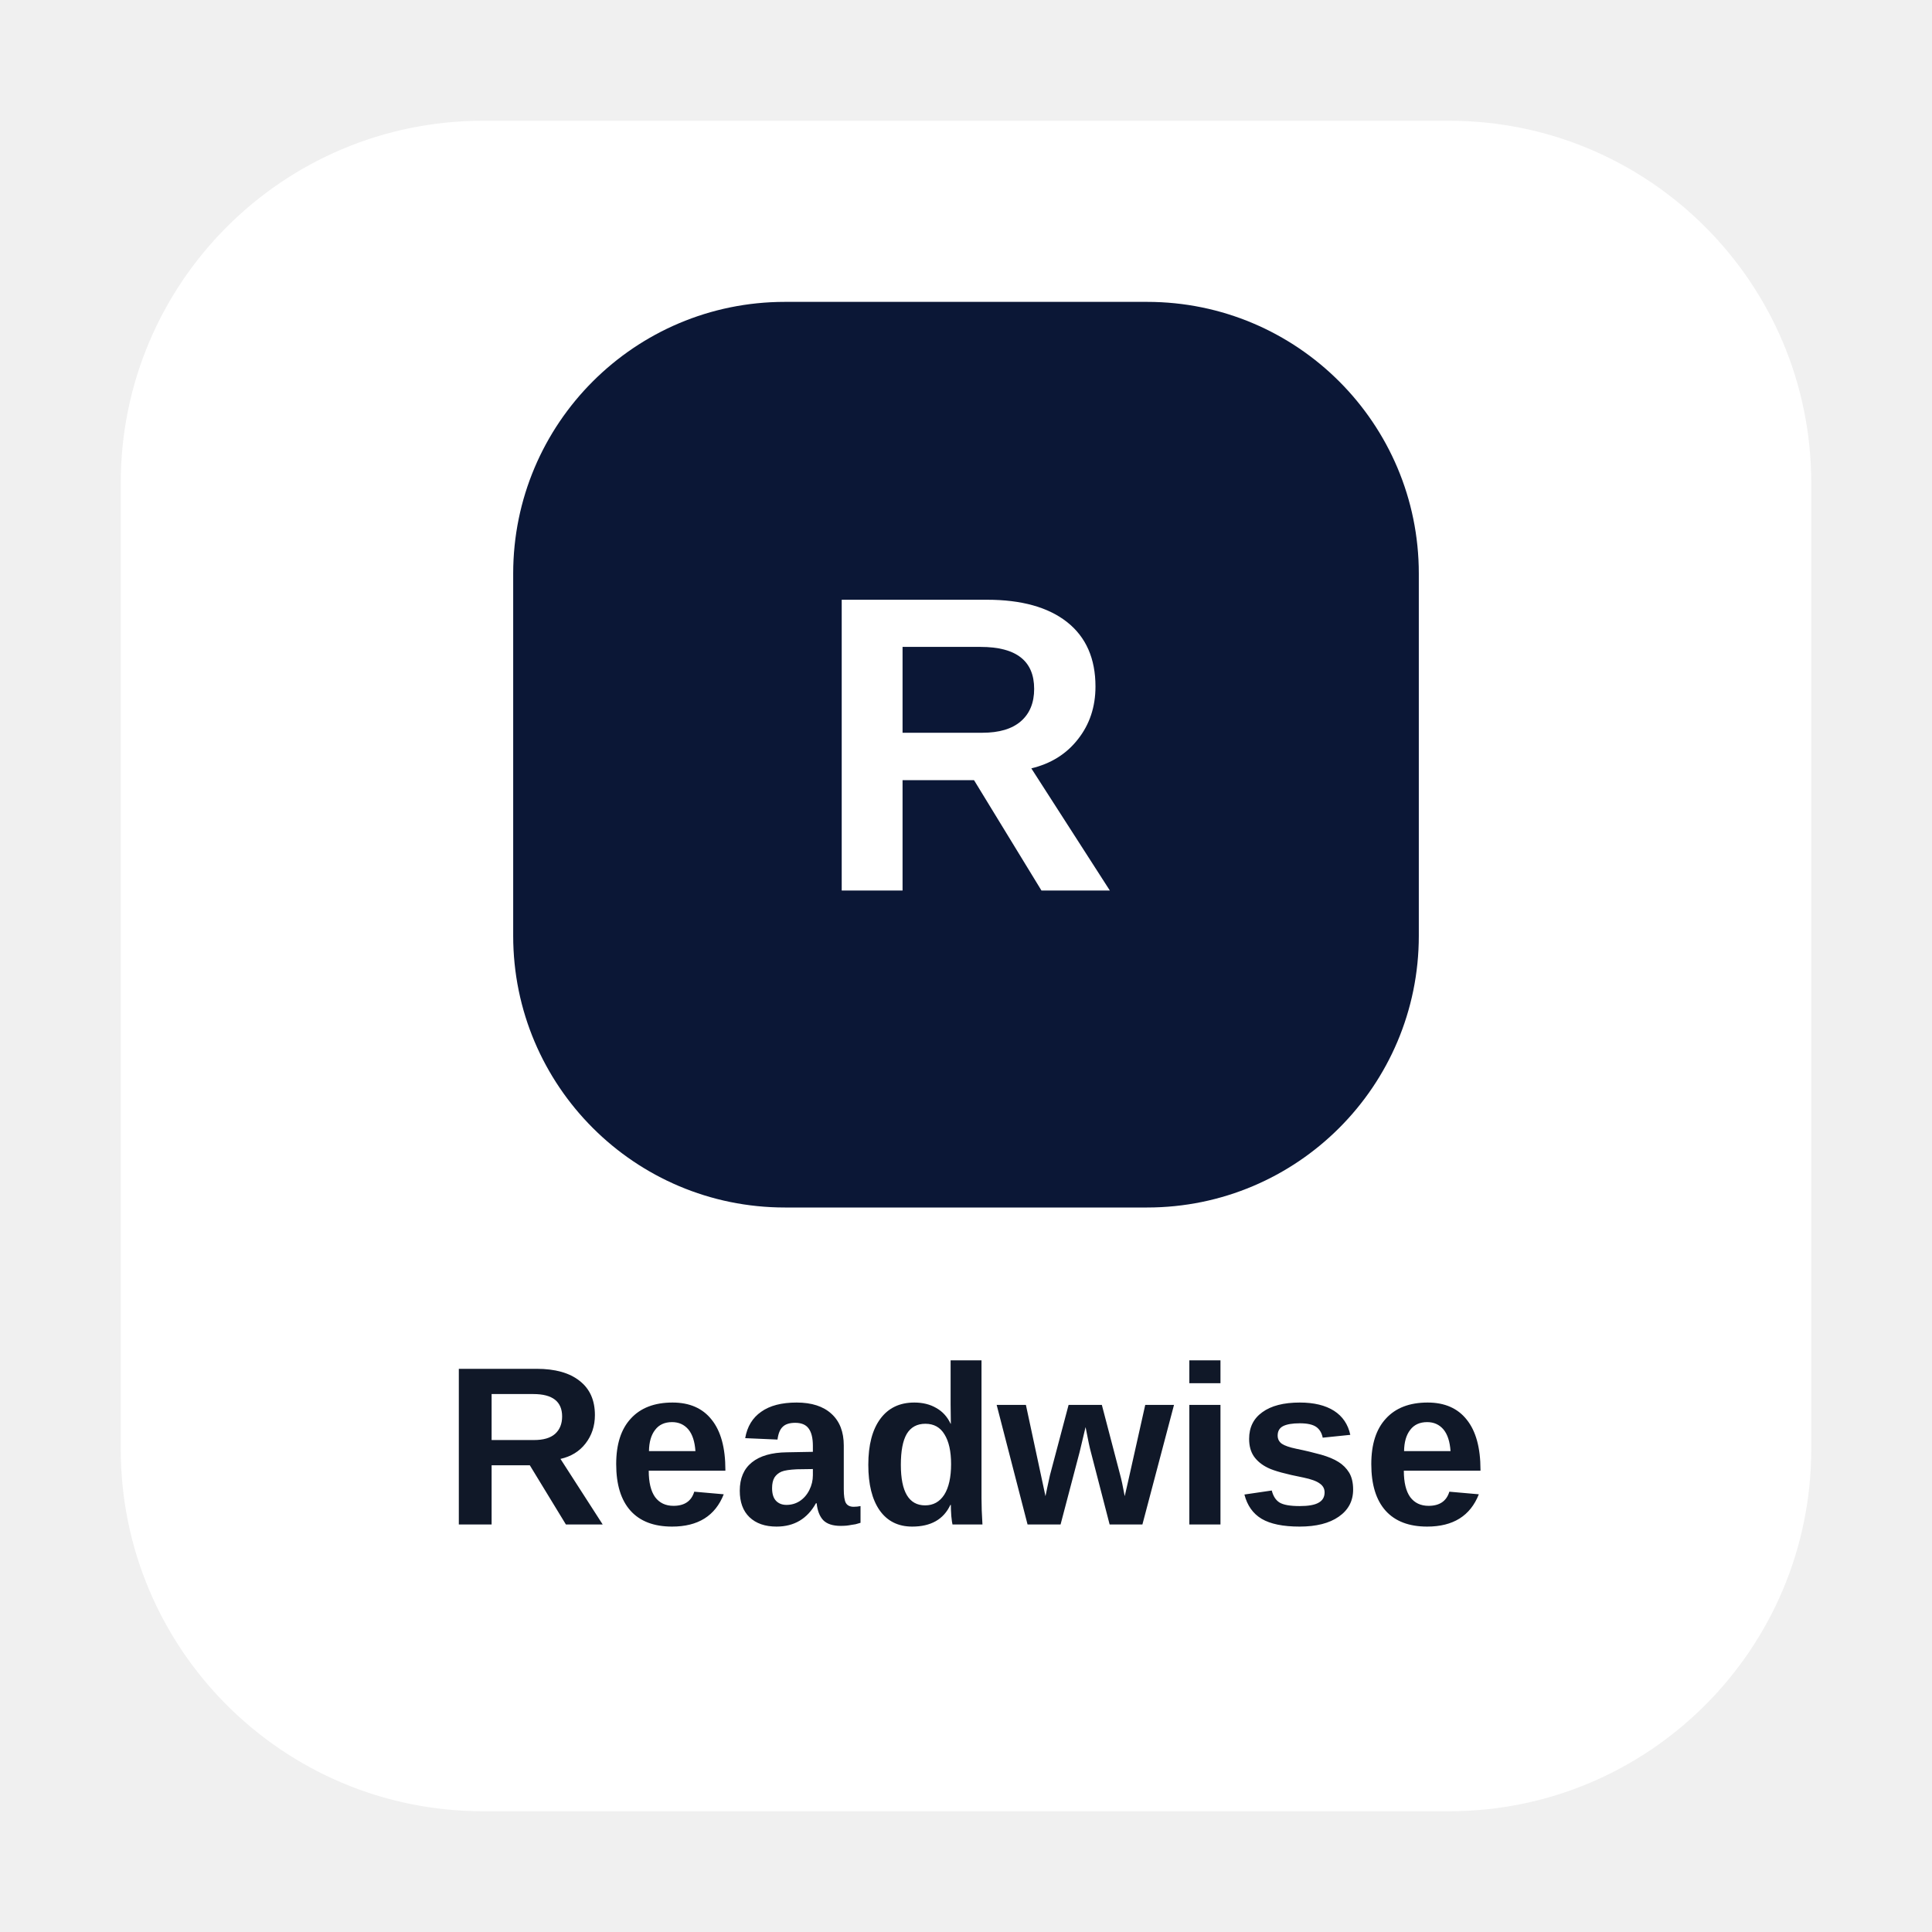
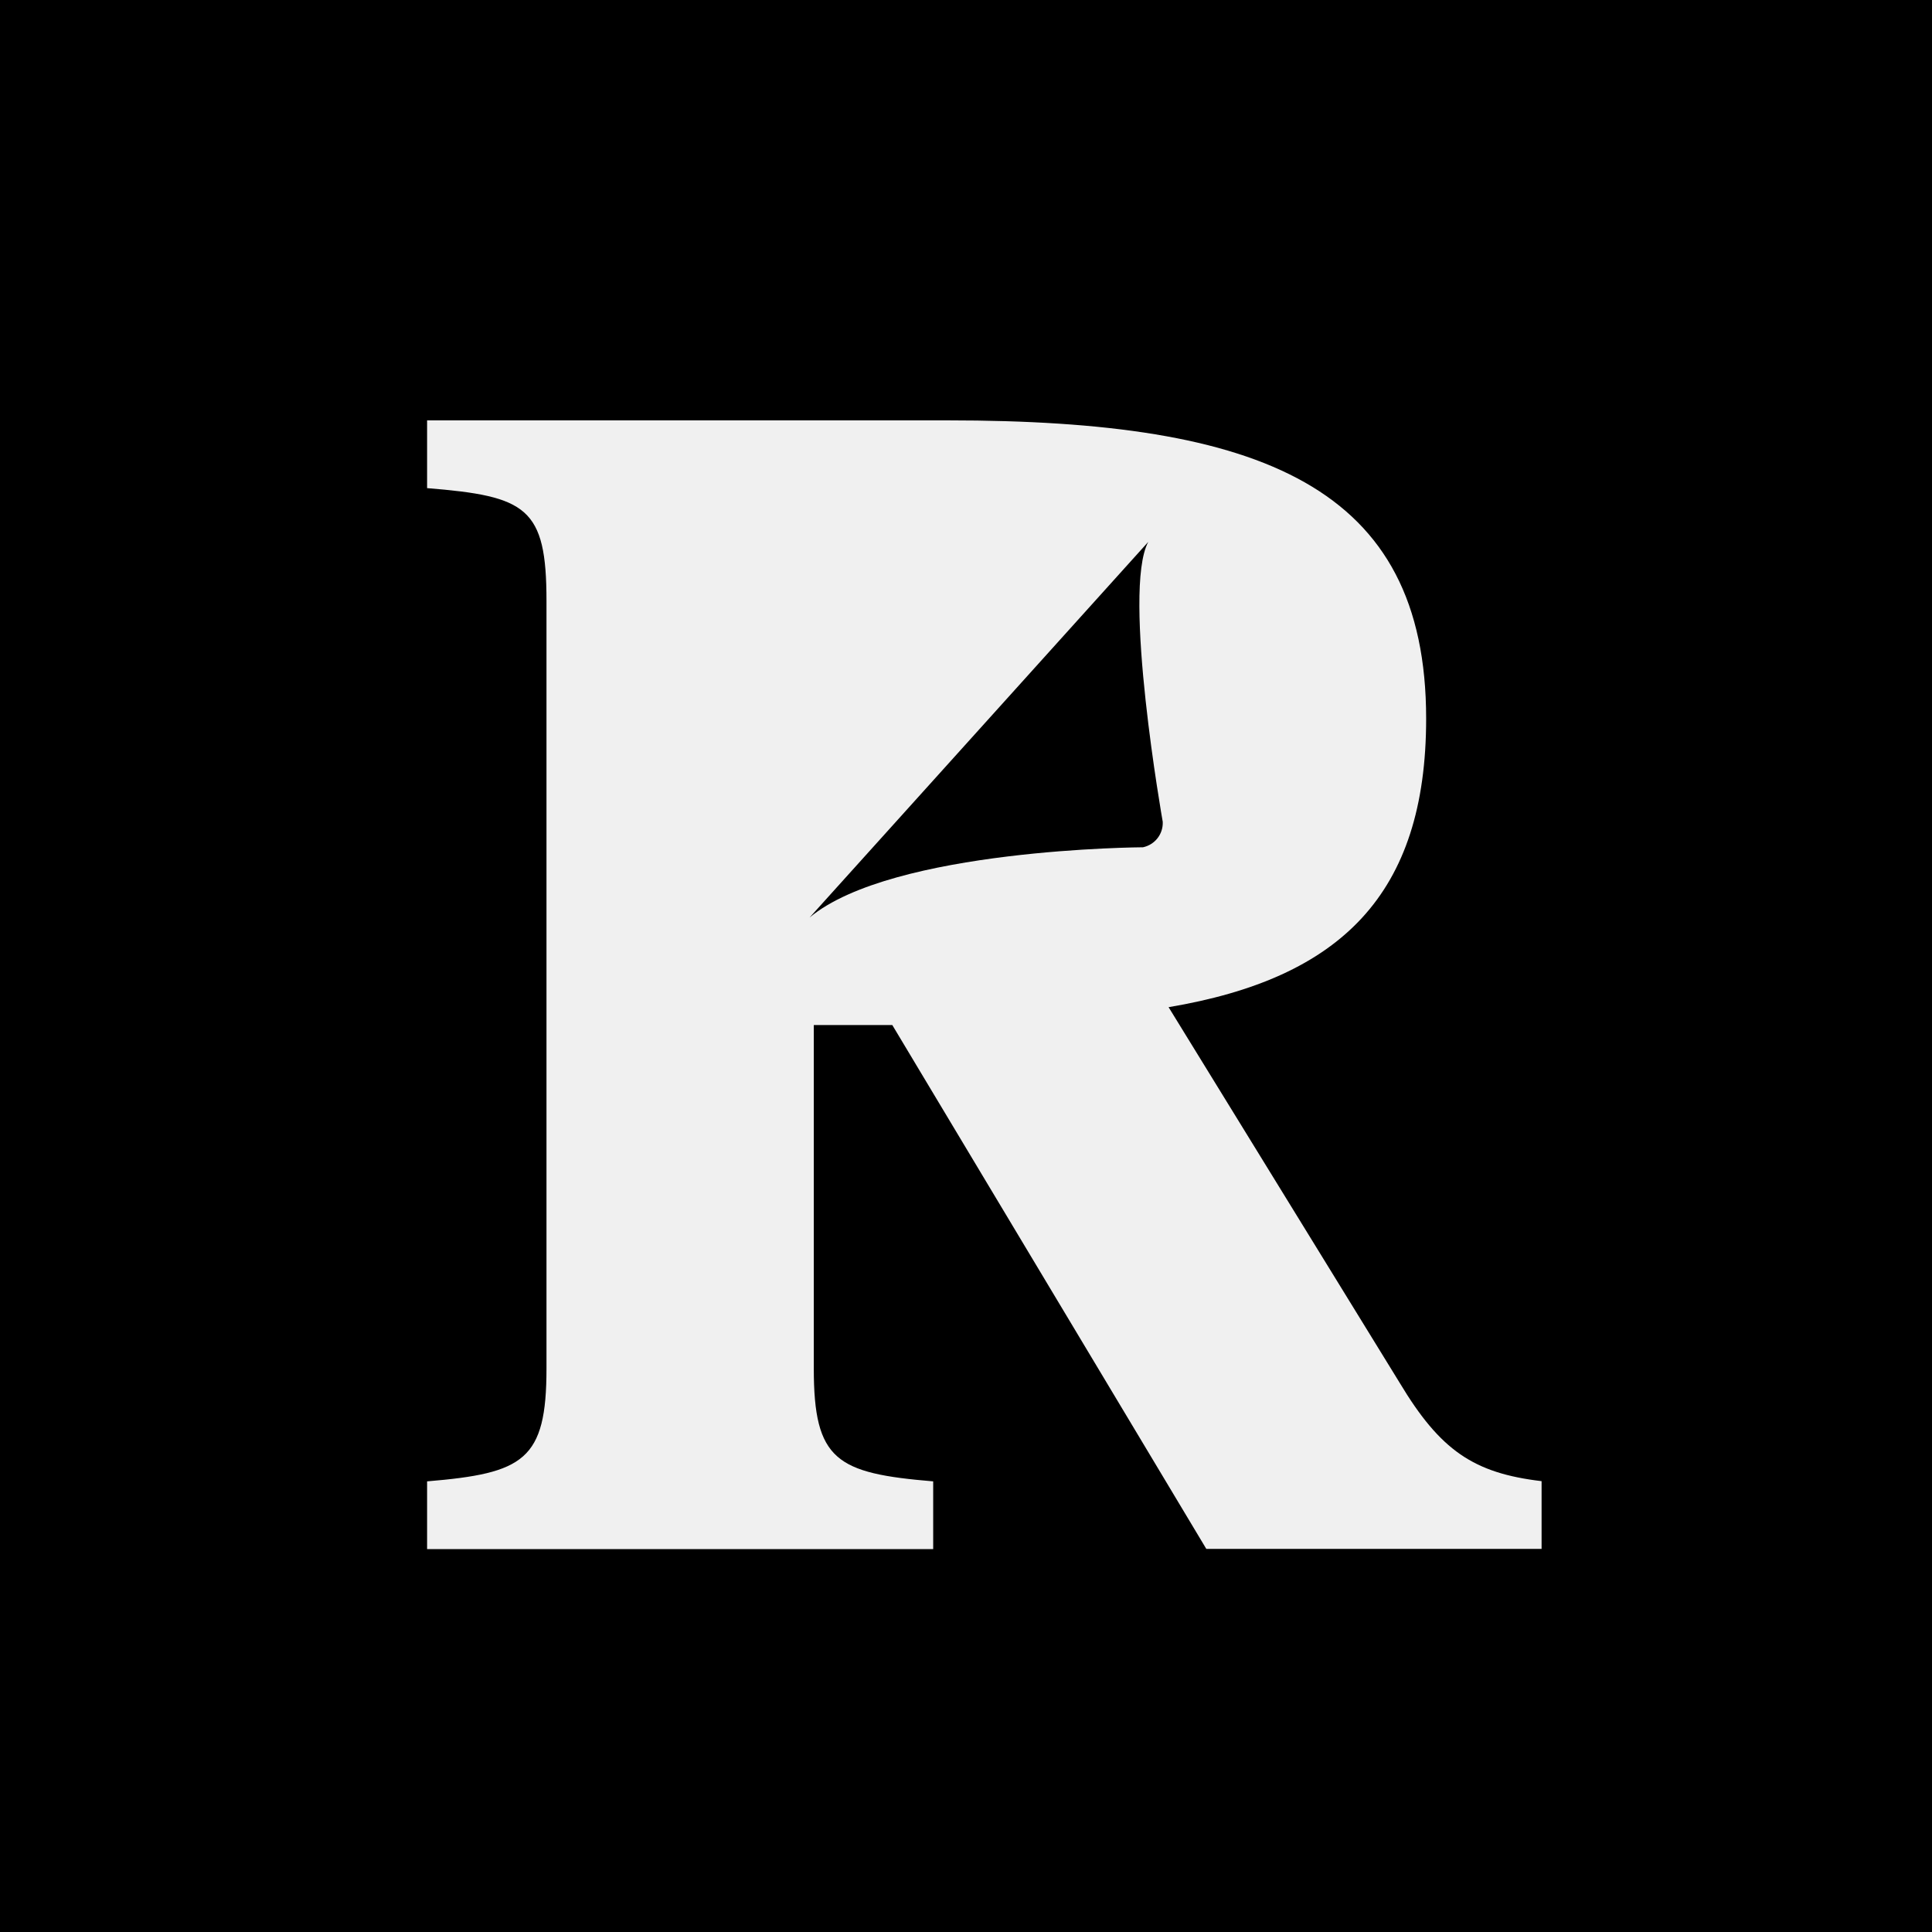
- <svg xmlns="http://www.w3.org/2000/svg" viewBox="0 0 128 128" role="img" aria-label="Readwise">
-   <rect x="8" y="8" width="112" height="112" rx="24" fill="#ffffff" />
-   <rect x="34" y="20" width="60" height="60" rx="18" fill="#0b1736" />
-   <text x="64" y="59" text-anchor="middle" font-family="Arial,Helvetica,sans-serif" font-size="28" font-weight="700" fill="#ffffff">R</text>
-   <text x="64" y="101" text-anchor="middle" font-family="Arial,Helvetica,sans-serif" font-size="15" font-weight="700" fill="#101828">Readwise</text>
+ <svg xmlns="http://www.w3.org/2000/svg" width="64" height="64" viewBox="0 0 64 64" fill="none">
+   <g clip-path="url(#clip0_299_22)">
+     <g style="mix-blend-mode:multiply">
+       <path d="M64 0H0V64H64V0Z" fill="black" />
+       <path d="M46.366 45.807C47.715 48.052 48.816 48.798 51.067 49.065V51.31H39.961L29.558 33.955H26.958V45.334C26.958 48.381 27.711 48.804 30.913 49.072V51.316H14.148V49.072C17.351 48.804 18.103 48.375 18.103 45.334V19.907C18.103 16.81 17.451 16.437 14.148 16.17V13.925H31.404C41.808 13.925 47.243 16.114 47.243 23.806C47.243 29.627 44.413 32.406 38.711 33.364L46.366 45.807ZM28.457 17.557C27.555 17.557 26.958 18.197 26.958 19.161V30.323H31.262C35.714 30.323 38.363 28.719 38.363 23.806C38.363 18.838 35.714 17.557 31.411 17.557H28.457Z" fill="white" />
+       <path d="M40.118 15.255H23.938V30.702H40.118V15.255Z" fill="white" />
+       <path d="M38.038 17.95C37.162 19.573 38.517 27.222 38.517 27.222C38.536 27.626 38.262 27.98 37.864 28.067C37.864 28.067 29.569 28.105 26.82 30.393" fill="black" />
+     </g>
+   </g>
+   <defs>
+     <clipPath id="clip0_299_22">
+       <rect width="64" height="64" fill="white" />
+     </clipPath>
+   </defs>
</svg>
